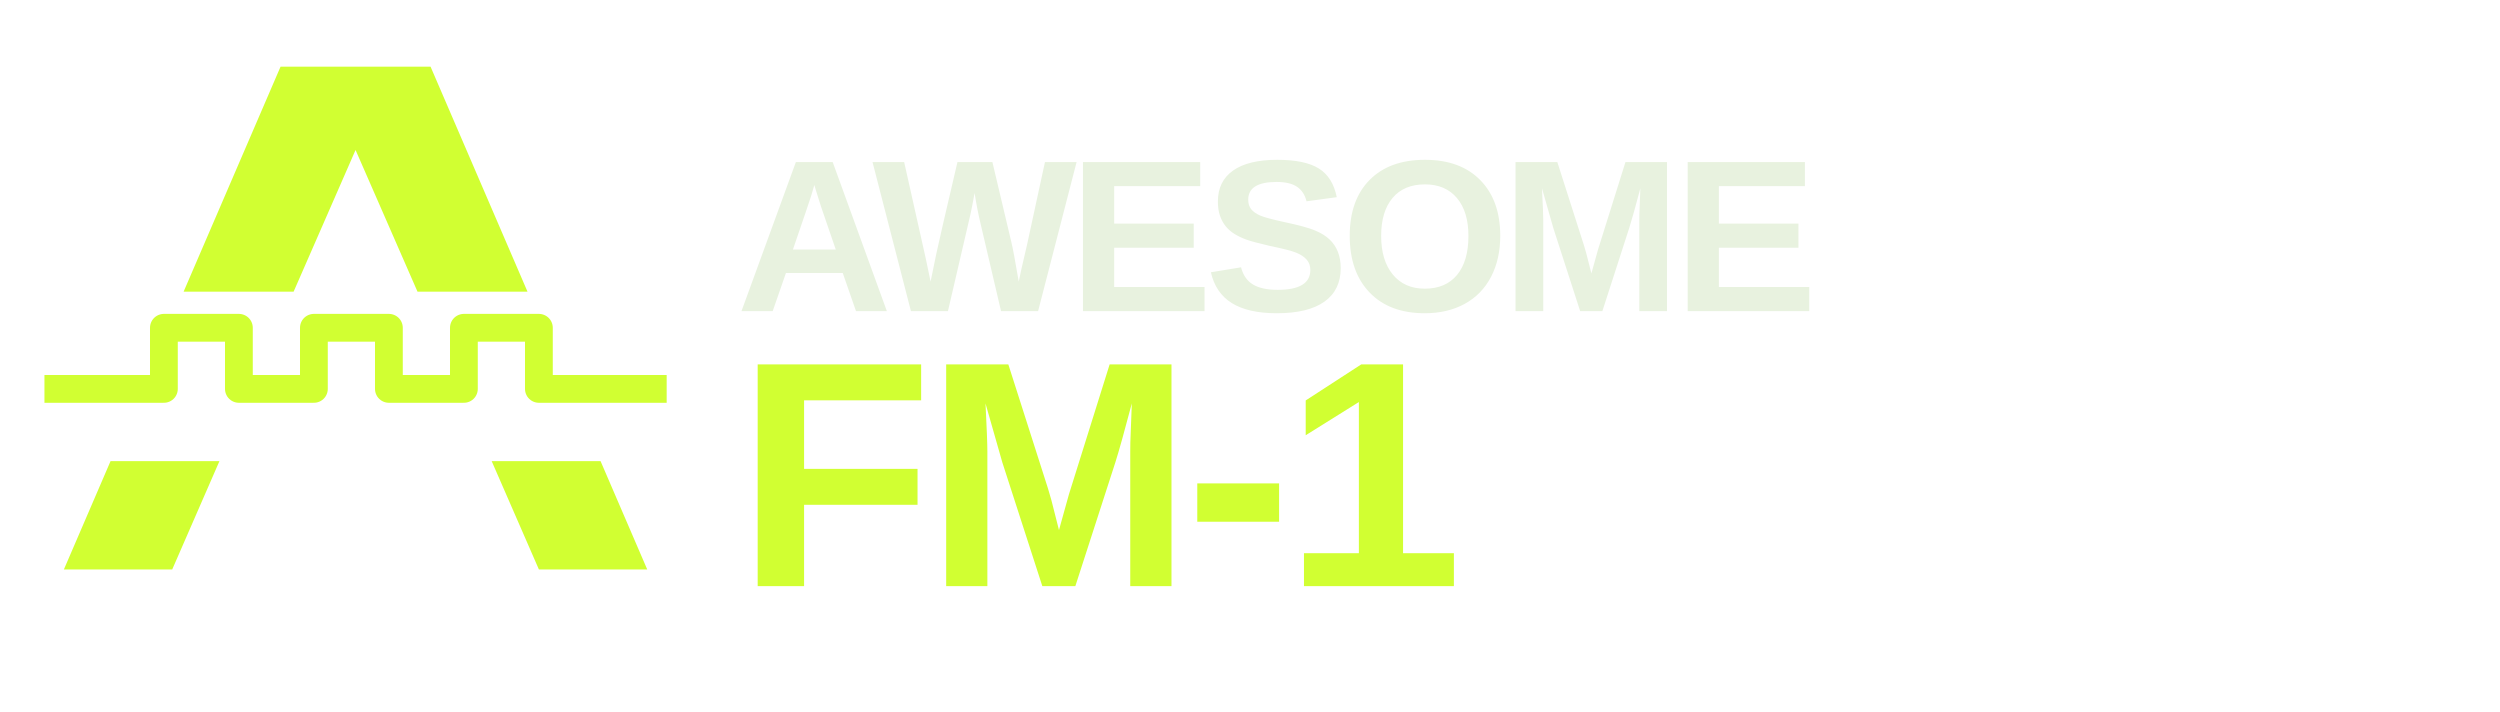
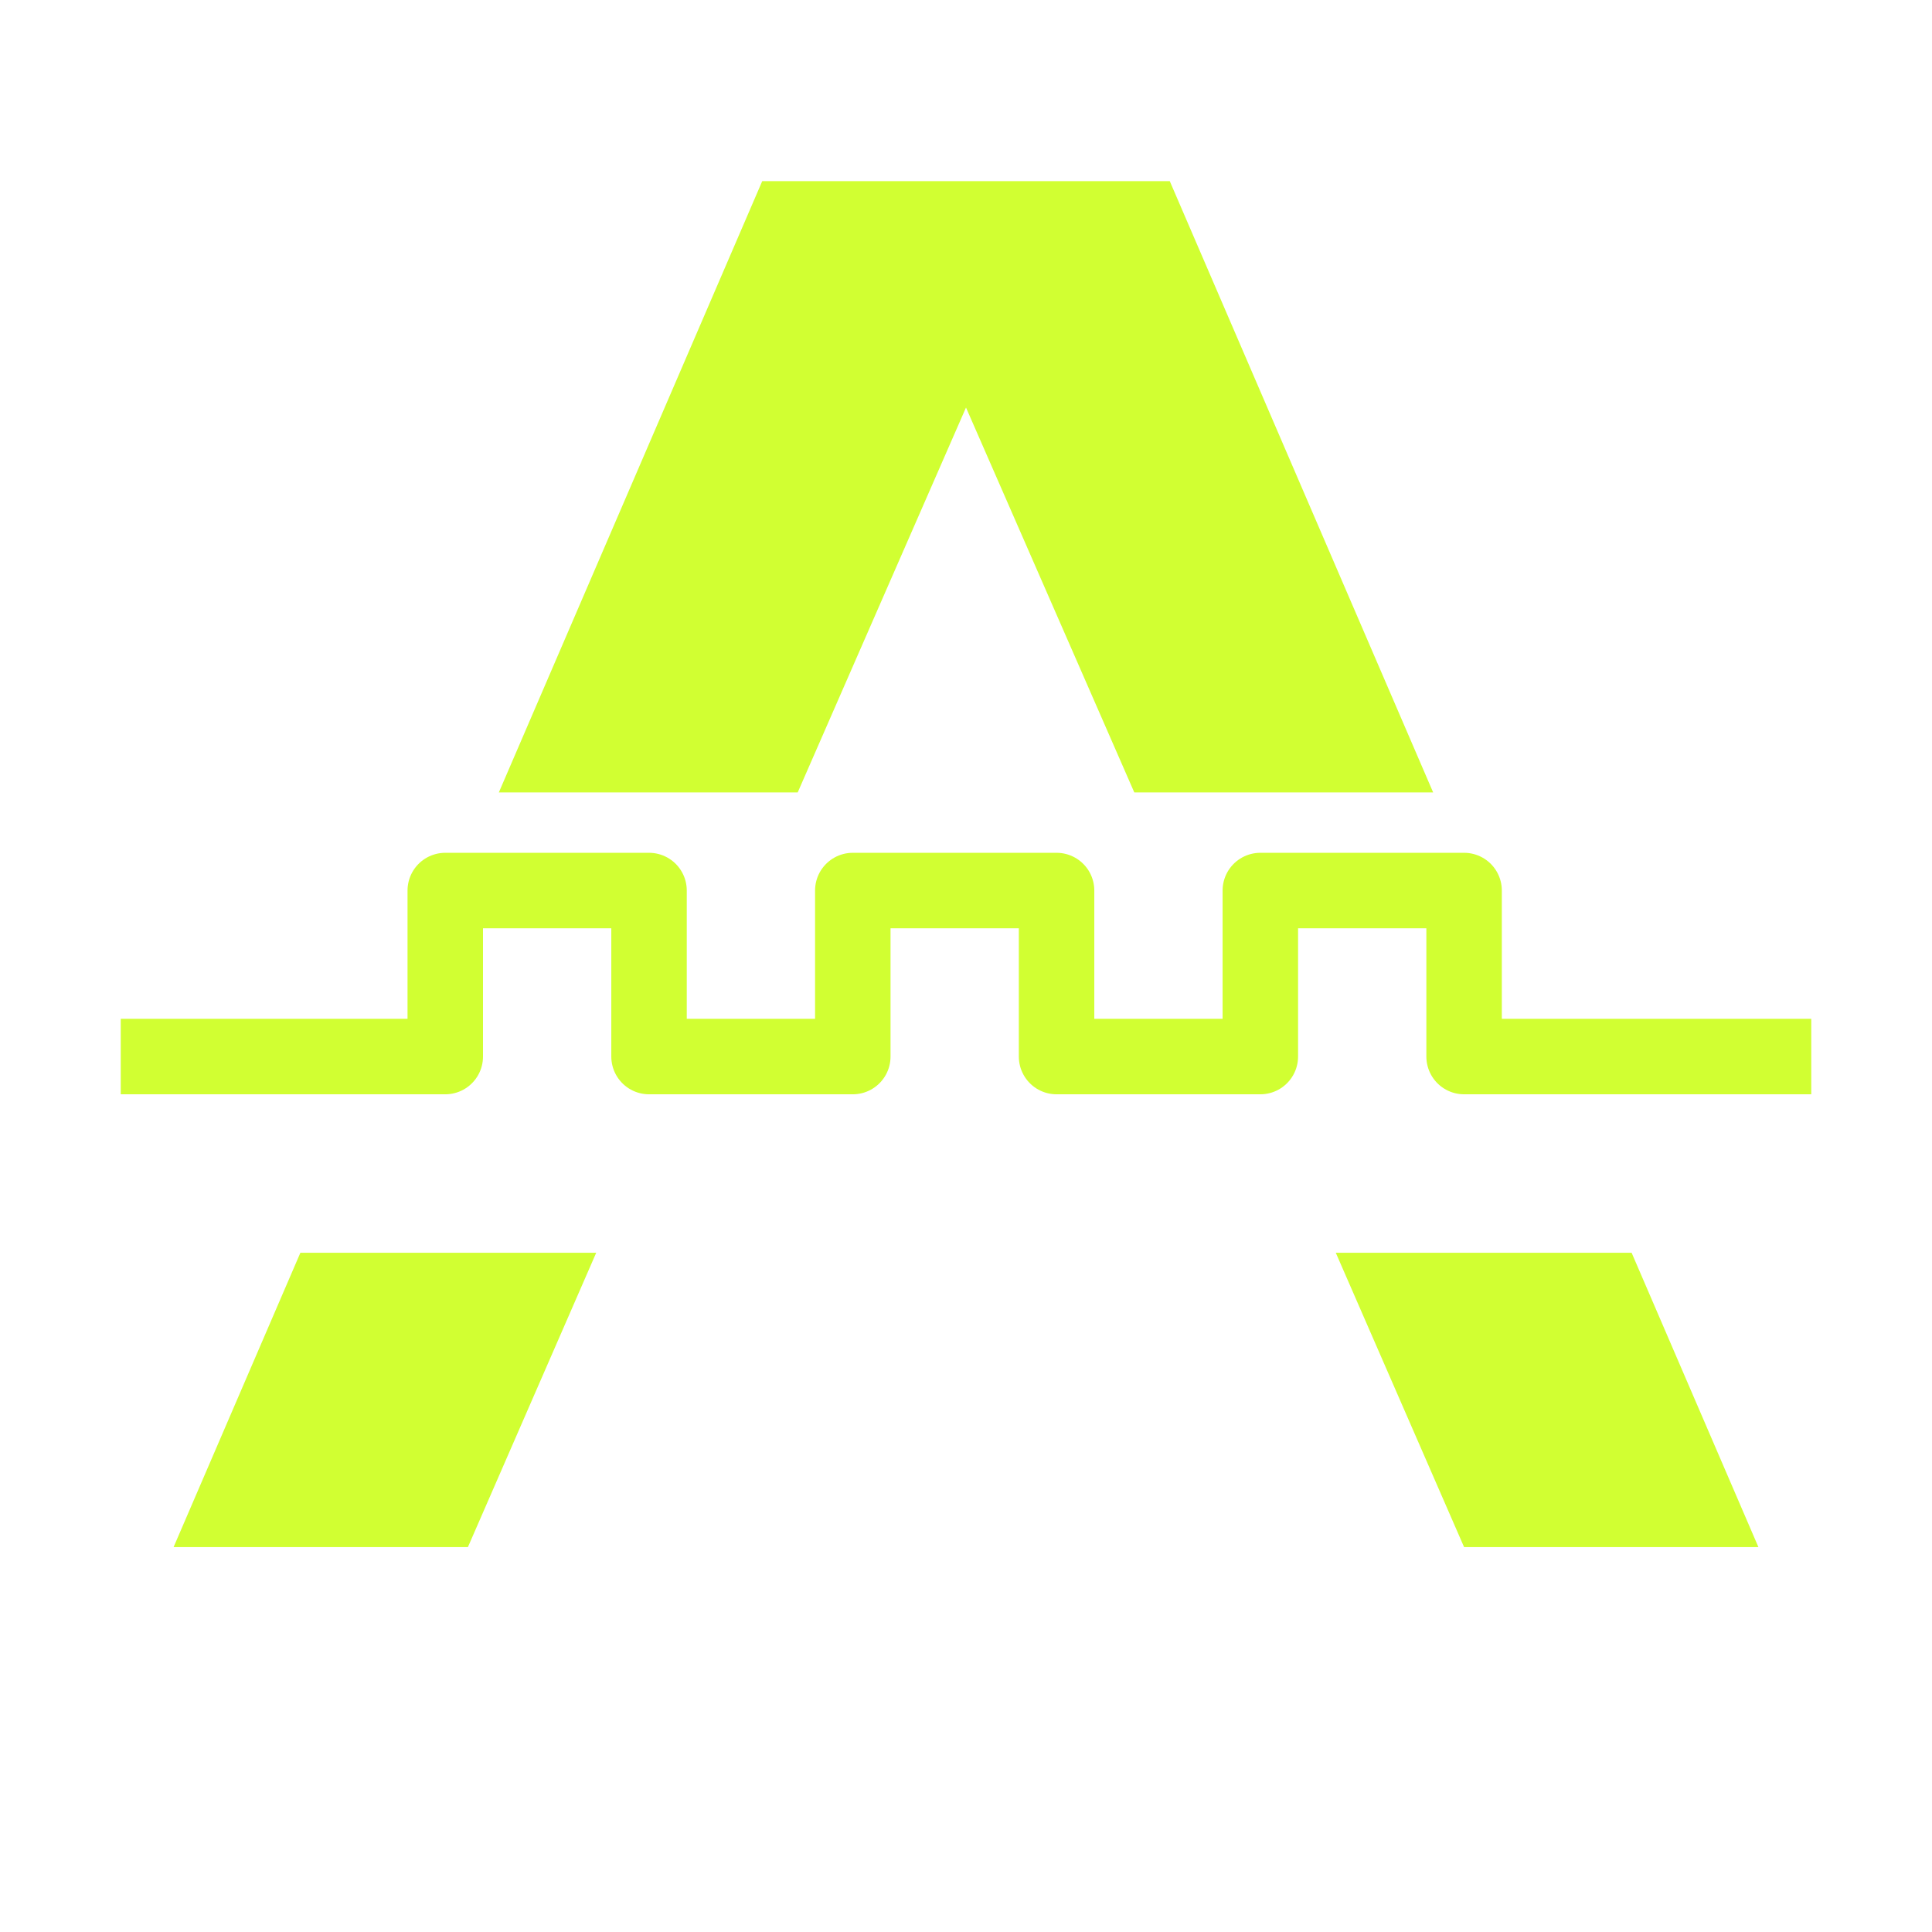
- <svg xmlns="http://www.w3.org/2000/svg" viewBox="0 0 900 256">
+ <svg xmlns="http://www.w3.org/2000/svg" viewBox="0 0 256 256">
  <g fill="#d1ff32">
    <path d="M66.1 105 101 24h54l34.9 81h-39.6L128 54l-22.3 51zM39.8 166h39.2l-17 39H23zM177 166h39.2l16.8 39h-39z" />
  </g>
  <path d="M16 140h43v-22h27v22h27v-22h27v22h27v-22h27v22h46" fill="none" stroke="#d1ff32" stroke-width="10" stroke-linejoin="round" />
-   <text x="265" y="112" fill="#e8f2df" font-family="Arial, sans-serif" font-size="78" font-weight="800" letter-spacing="-3">AWESOME</text>
-   <text x="265" y="211" fill="#d1ff32" font-family="Arial, sans-serif" font-size="116" font-weight="800" letter-spacing="-3">FM-1</text>
</svg>
